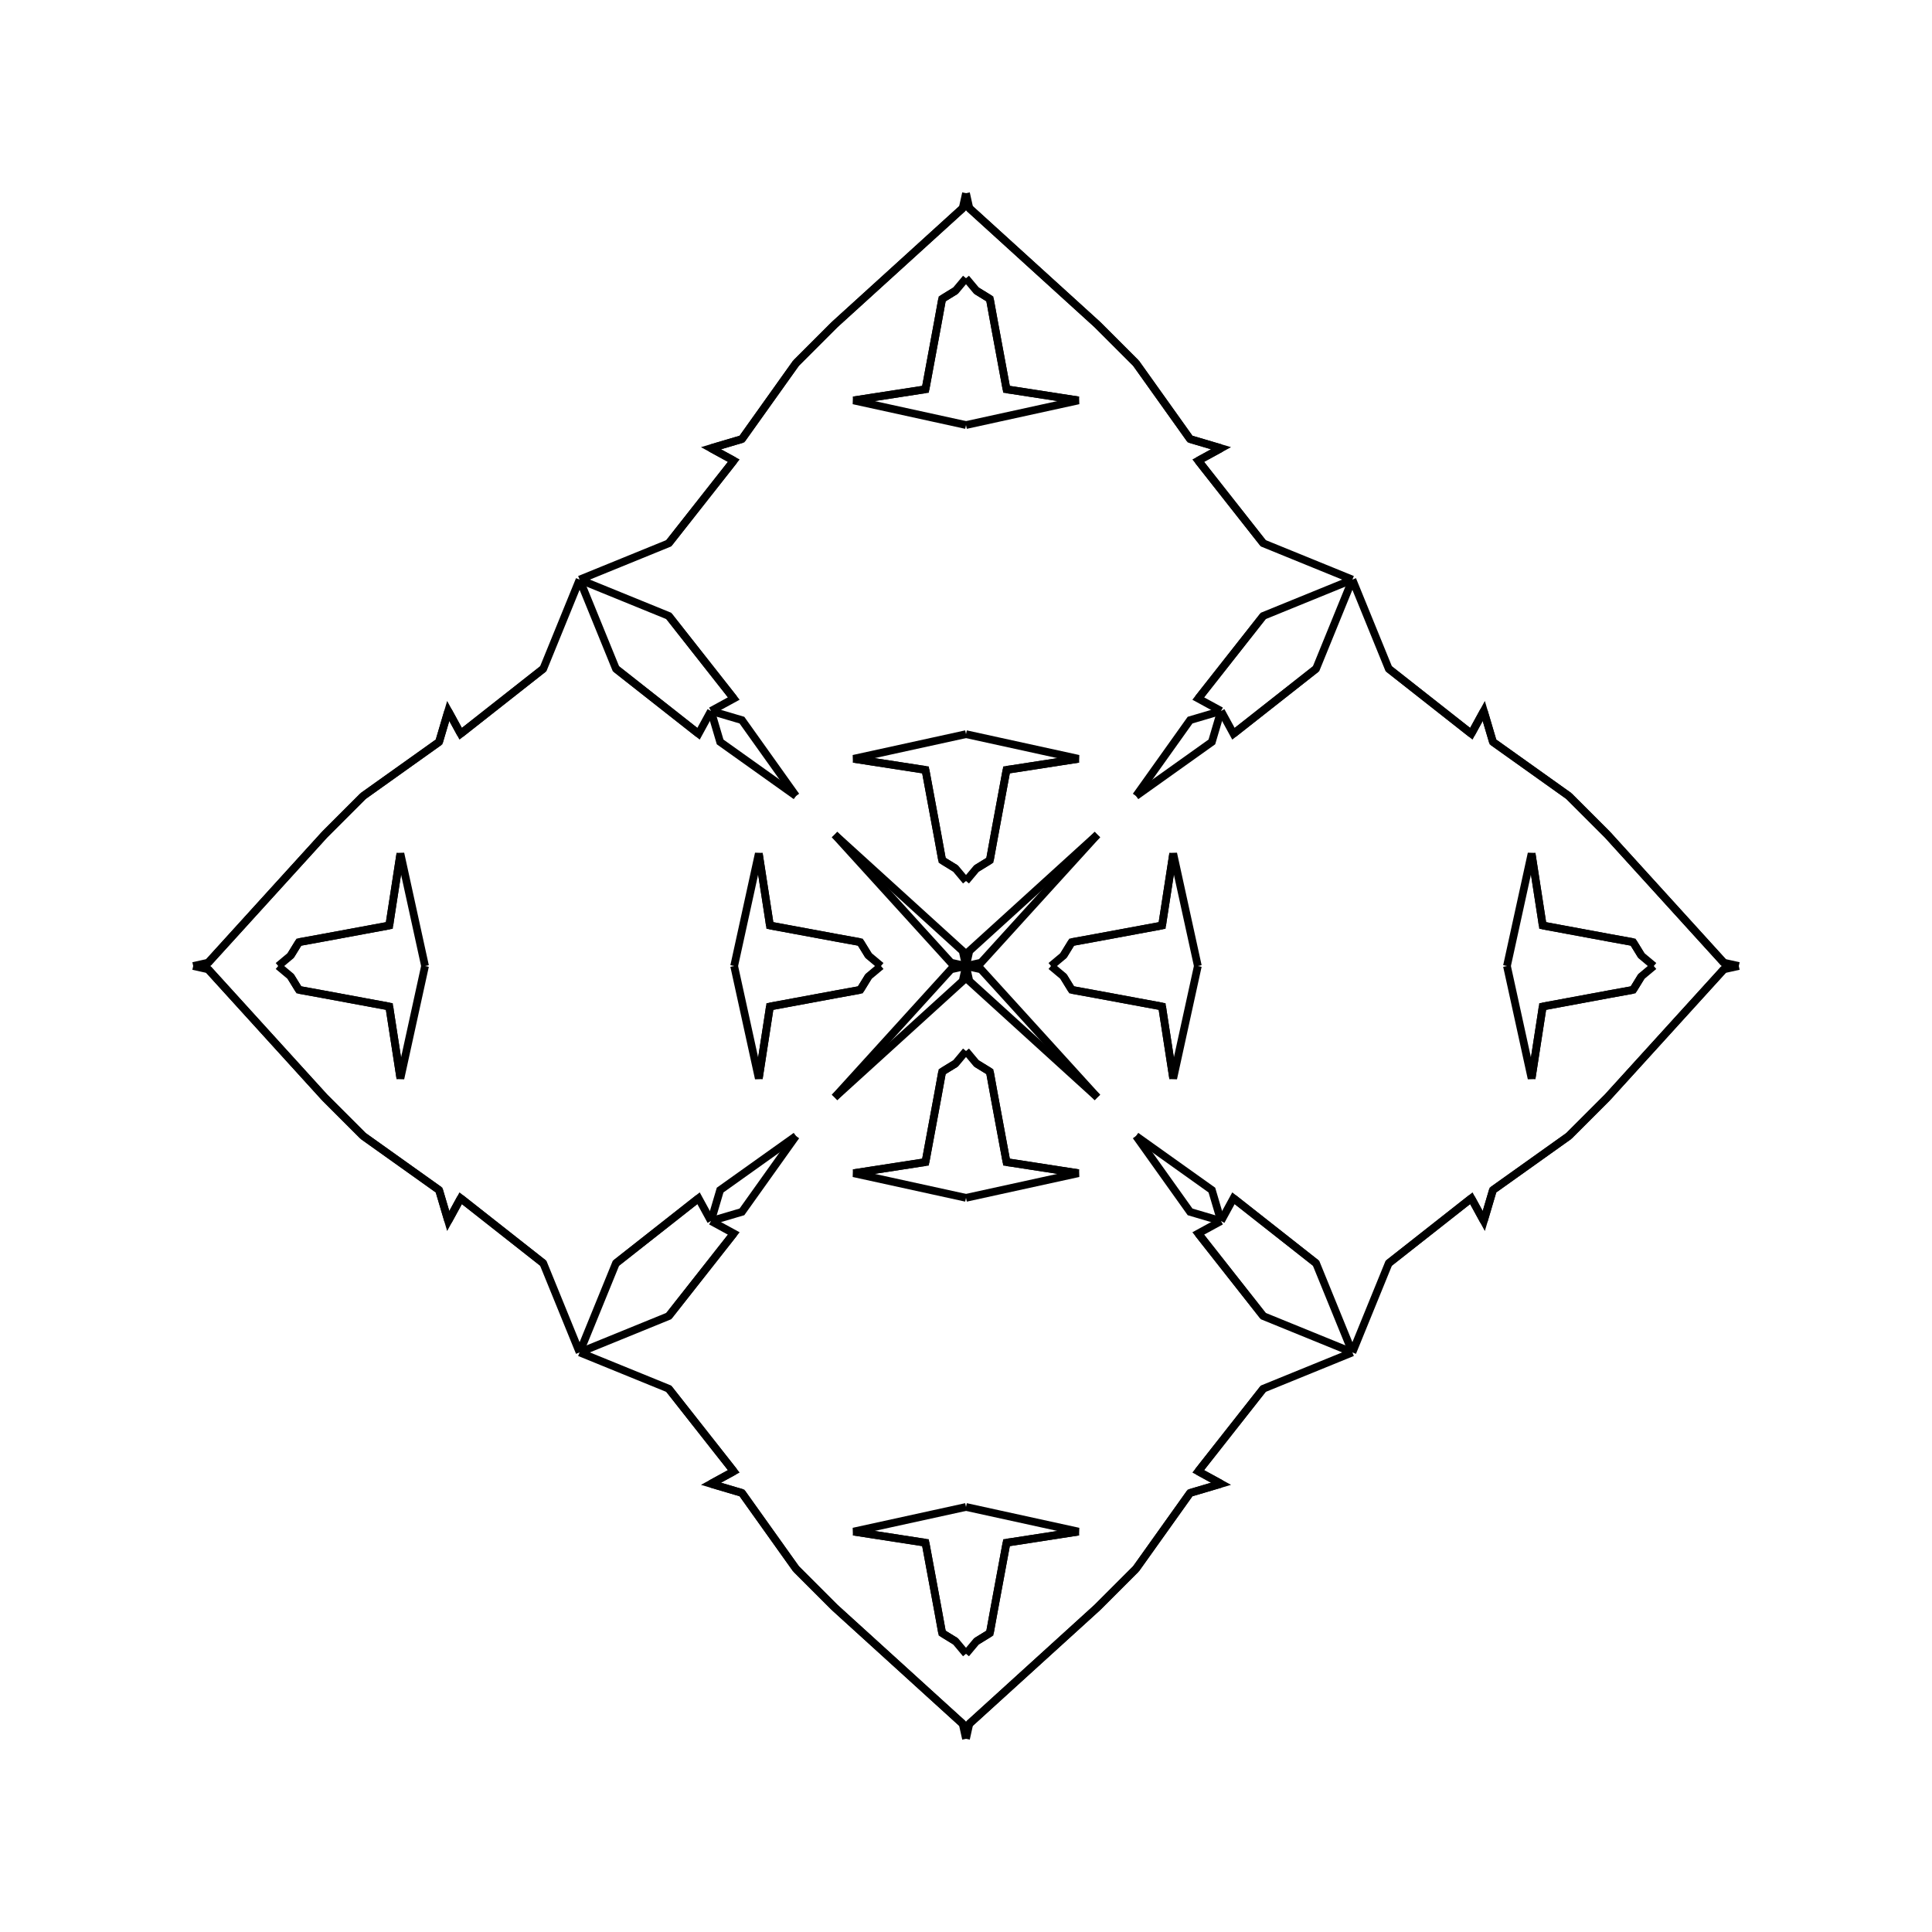
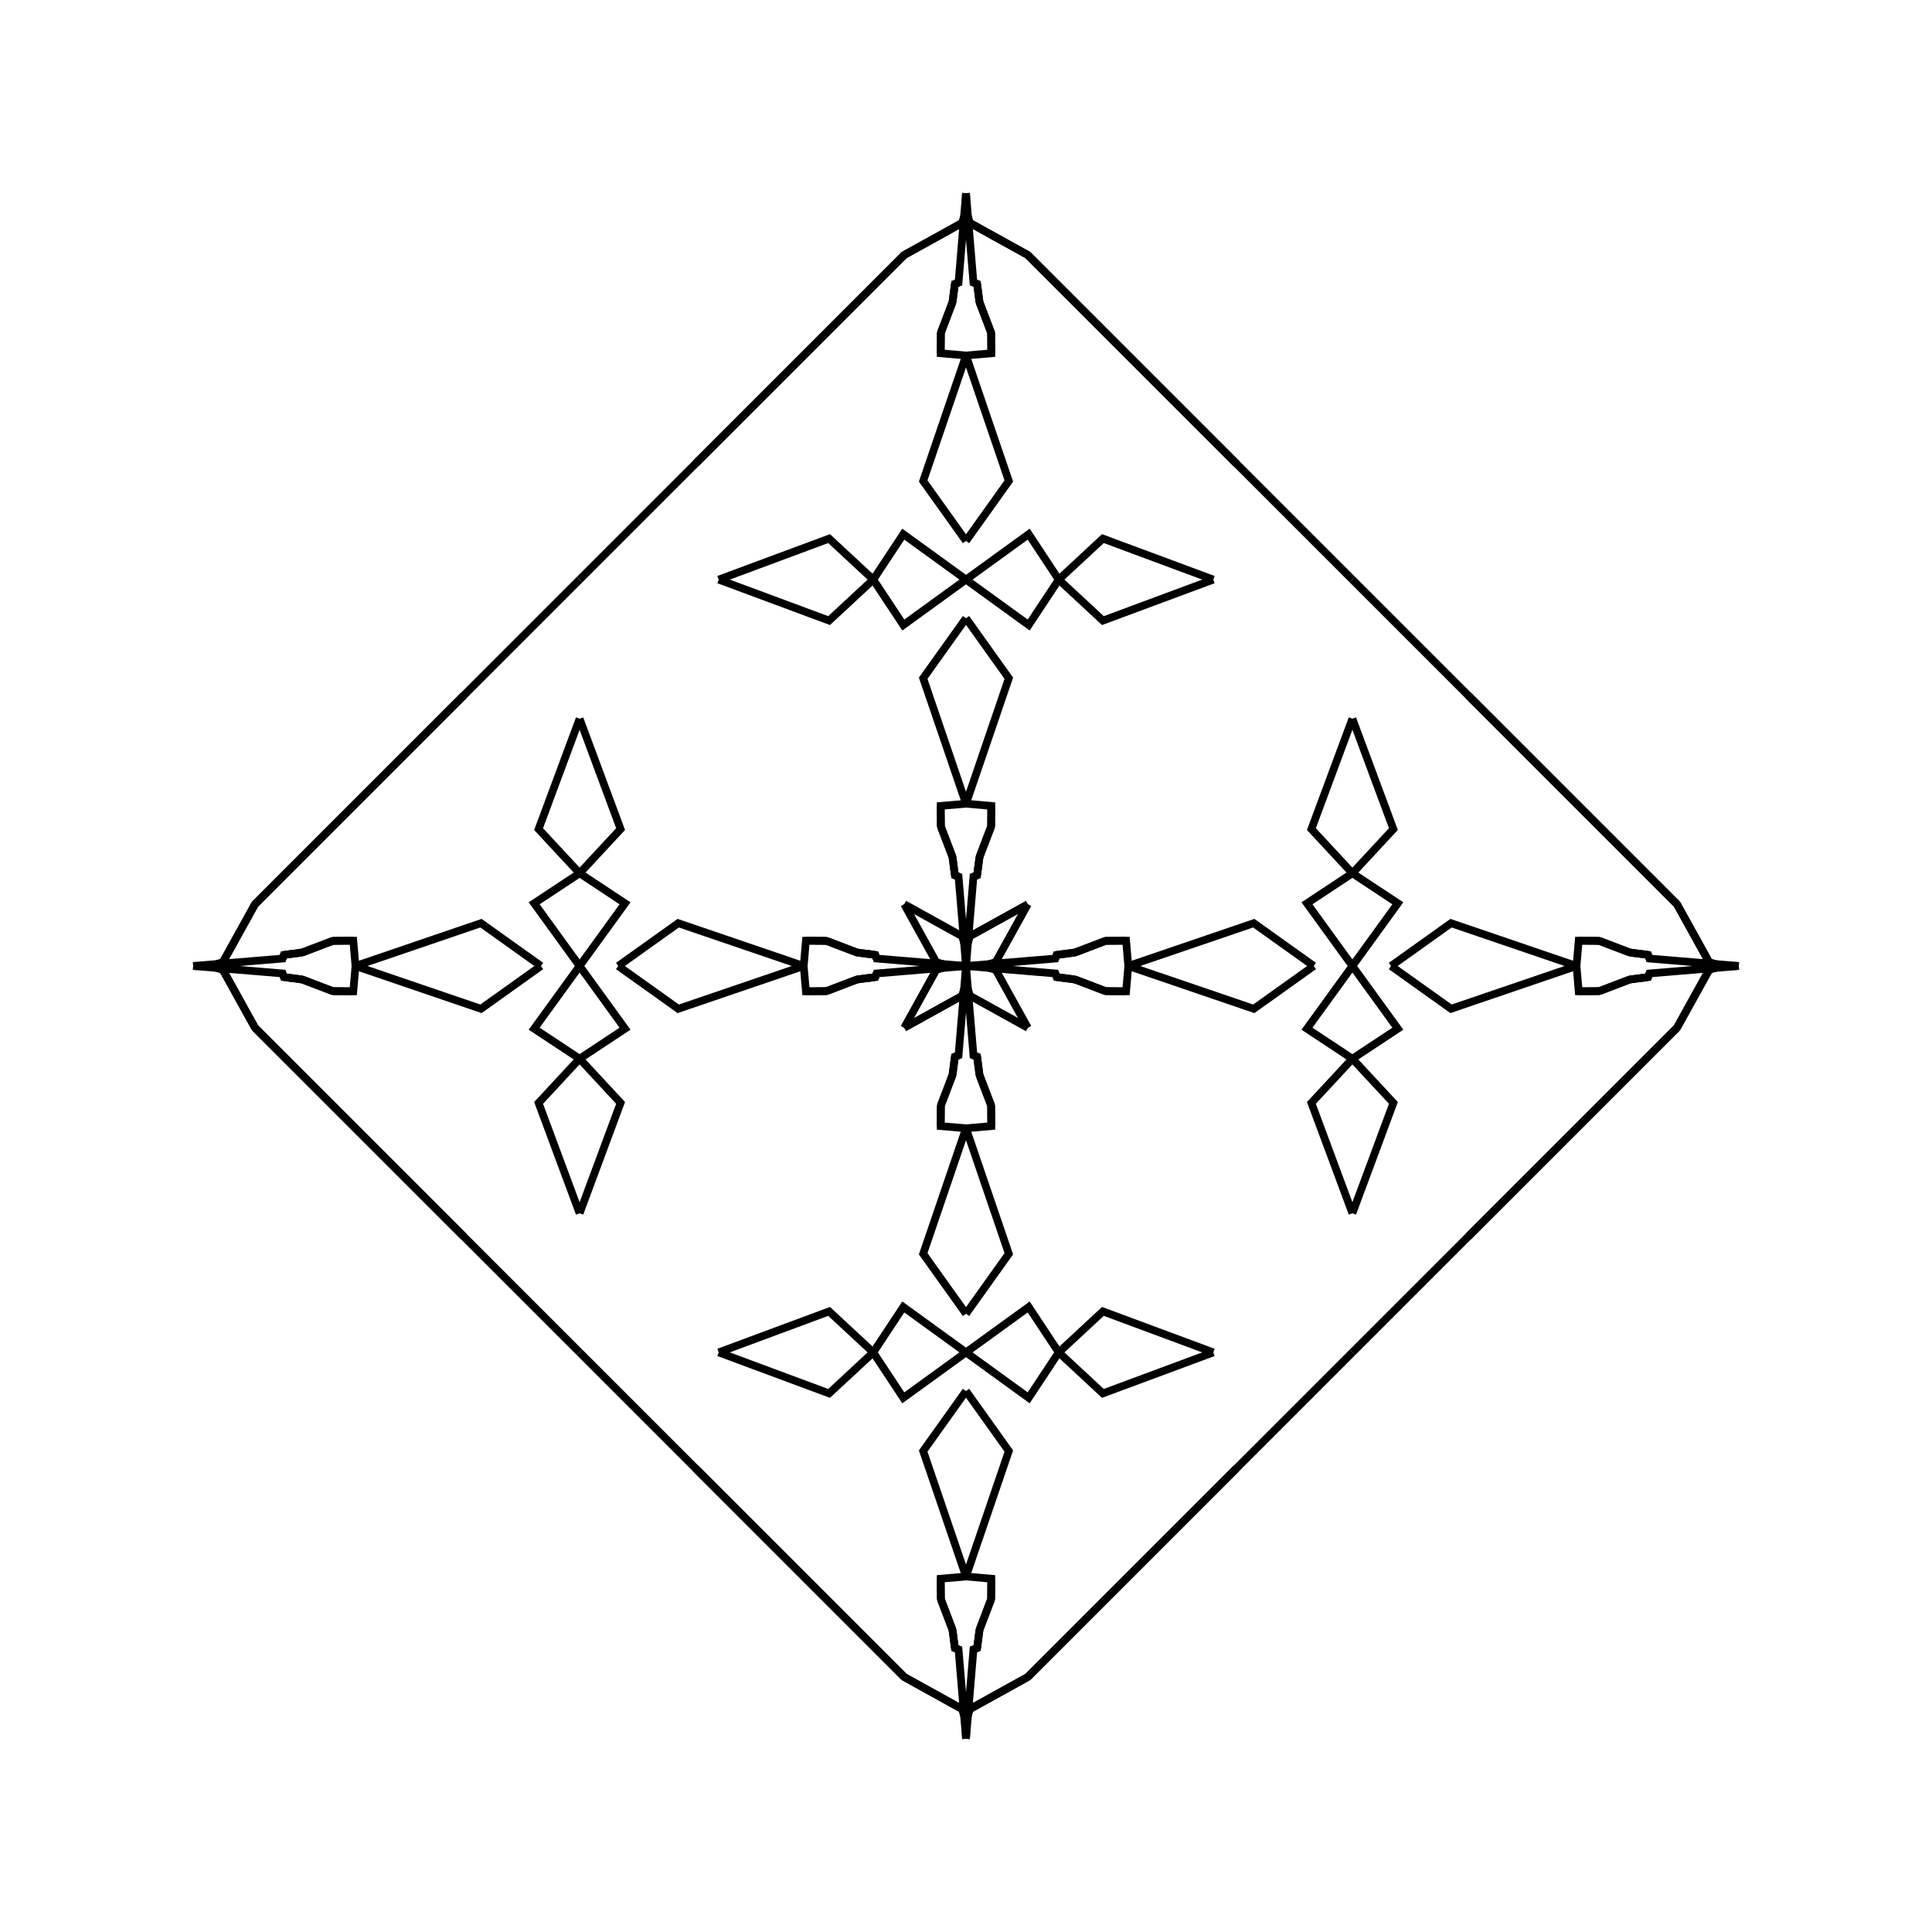
<svg xmlns="http://www.w3.org/2000/svg" width="250" height="250" viewBox="-125.0 -125.0 250 250">
  <defs>
</defs>
-   <path d="M11.0,-0.0 L12.612,-1.35 L13.679,-3.086" fill-opacity="0" stroke="black" stroke-width="1" />
-   <path d="M11.0,-0.0 L12.612,1.35 L13.679,3.086" fill-opacity="0" stroke="black" stroke-width="1" />
-   <path d="M12.612,-1.35 L13.679,-3.086 L16.676,-3.631" fill-opacity="0" stroke="black" stroke-width="1" />
-   <path d="M12.612,1.35 L13.679,3.086 L16.676,3.631" fill-opacity="0" stroke="black" stroke-width="1" />
-   <path d="M13.679,-3.086 L16.676,-3.631 L25.38,-5.244" fill-opacity="0" stroke="black" stroke-width="1" />
-   <path d="M13.679,3.086 L16.676,3.631 L25.38,5.244" fill-opacity="0" stroke="black" stroke-width="1" />
-   <path d="M16.676,-3.631 L25.38,-5.244 L25.461,-5.819" fill-opacity="0" stroke="black" stroke-width="1" />
-   <path d="M16.676,3.631 L25.38,5.244 L25.461,5.819" fill-opacity="0" stroke="black" stroke-width="1" />
-   <path d="M25.38,-5.244 L25.461,-5.819 L26.812,-14.557" fill-opacity="0" stroke="black" stroke-width="1" />
-   <path d="M25.38,5.244 L25.461,5.819 L26.812,14.557" fill-opacity="0" stroke="black" stroke-width="1" />
-   <path d="M25.461,-5.819 L26.812,-14.557 L30.0,-0.0" fill-opacity="0" stroke="black" stroke-width="1" />
-   <path d="M25.461,5.819 L26.812,14.557 L30.0,-0.0" fill-opacity="0" stroke="black" stroke-width="1" />
-   <path d="M50.0,-50.0 L45.298,-38.463 L34.61,-30.052" fill-opacity="0" stroke="black" stroke-width="1" />
-   <path d="M50.0,50.0 L45.298,38.463 L34.61,30.052" fill-opacity="0" stroke="black" stroke-width="1" />
-   <path d="M45.298,-38.463 L34.61,-30.052 L33.0,-33.0" fill-opacity="0" stroke="black" stroke-width="1" />
-   <path d="M45.298,38.463 L34.61,30.052 L33.0,33.0" fill-opacity="0" stroke="black" stroke-width="1" />
-   <path d="M30.052,65.39 L33.0,67.0 L28.995,68.184" fill-opacity="0" stroke="black" stroke-width="1" />
-   <path d="M30.052,-65.39 L33.0,-67.0 L28.995,-68.184" fill-opacity="0" stroke="black" stroke-width="1" />
-   <path d="M33.0,-33.0 L31.816,-28.995 L22.0,-22.0" fill-opacity="0" stroke="black" stroke-width="1" />
-   <path d="M33.0,33.0 L31.816,28.995 L22.0,22.0" fill-opacity="0" stroke="black" stroke-width="1" />
-   <path d="M28.995,68.184 L22.0,78.0 L17.0,83.0" fill-opacity="0" stroke="black" stroke-width="1" />
-   <path d="M28.995,-68.184 L22.0,-78.0 L17.0,-83.0" fill-opacity="0" stroke="black" stroke-width="1" />
-   <path d="M22.0,78.0 L17.0,83.0 L0.431,98.058" fill-opacity="0" stroke="black" stroke-width="1" />
-   <path d="M22.0,-78.0 L17.0,-83.0 L0.431,-98.058" fill-opacity="0" stroke="black" stroke-width="1" />
-   <path d="M17.0,-17.0 L1.942,-0.431 L0.0,-0.0" fill-opacity="0" stroke="black" stroke-width="1" />
-   <path d="M17.0,17.0 L1.942,0.431 L0.0,-0.0" fill-opacity="0" stroke="black" stroke-width="1" />
-   <path d="M-11.0,-0.0 L-12.612,-1.35 L-13.679,-3.086" fill-opacity="0" stroke="black" stroke-width="1" />
-   <path d="M-11.0,-0.0 L-12.612,1.35 L-13.679,3.086" fill-opacity="0" stroke="black" stroke-width="1" />
-   <path d="M-12.612,-1.35 L-13.679,-3.086 L-16.676,-3.631" fill-opacity="0" stroke="black" stroke-width="1" />
-   <path d="M-12.612,1.35 L-13.679,3.086 L-16.676,3.631" fill-opacity="0" stroke="black" stroke-width="1" />
-   <path d="M-13.679,-3.086 L-16.676,-3.631 L-25.38,-5.244" fill-opacity="0" stroke="black" stroke-width="1" />
-   <path d="M-13.679,3.086 L-16.676,3.631 L-25.38,5.244" fill-opacity="0" stroke="black" stroke-width="1" />
-   <path d="M-16.676,-3.631 L-25.38,-5.244 L-25.461,-5.819" fill-opacity="0" stroke="black" stroke-width="1" />
-   <path d="M-16.676,3.631 L-25.38,5.244 L-25.461,5.819" fill-opacity="0" stroke="black" stroke-width="1" />
-   <path d="M-25.38,-5.244 L-25.461,-5.819 L-26.812,-14.557" fill-opacity="0" stroke="black" stroke-width="1" />
-   <path d="M-25.38,5.244 L-25.461,5.819 L-26.812,14.557" fill-opacity="0" stroke="black" stroke-width="1" />
-   <path d="M-25.461,-5.819 L-26.812,-14.557 L-30.0,-0.0" fill-opacity="0" stroke="black" stroke-width="1" />
-   <path d="M-25.461,5.819 L-26.812,14.557 L-30.0,-0.0" fill-opacity="0" stroke="black" stroke-width="1" />
-   <path d="M-50.0,-50.0 L-45.298,-38.463 L-34.61,-30.052" fill-opacity="0" stroke="black" stroke-width="1" />
-   <path d="M-50.0,50.0 L-45.298,38.463 L-34.61,30.052" fill-opacity="0" stroke="black" stroke-width="1" />
-   <path d="M-45.298,-38.463 L-34.61,-30.052 L-33.0,-33.0" fill-opacity="0" stroke="black" stroke-width="1" />
-   <path d="M-45.298,38.463 L-34.61,30.052 L-33.0,33.0" fill-opacity="0" stroke="black" stroke-width="1" />
-   <path d="M-30.052,65.39 L-33.0,67.0 L-28.995,68.184" fill-opacity="0" stroke="black" stroke-width="1" />
-   <path d="M-30.052,-65.39 L-33.0,-67.0 L-28.995,-68.184" fill-opacity="0" stroke="black" stroke-width="1" />
-   <path d="M-33.0,-33.0 L-31.816,-28.995 L-22.0,-22.0" fill-opacity="0" stroke="black" stroke-width="1" />
-   <path d="M-33.0,33.0 L-31.816,28.995 L-22.0,22.0" fill-opacity="0" stroke="black" stroke-width="1" />
-   <path d="M-28.995,68.184 L-22.0,78.0 L-17.0,83.0" fill-opacity="0" stroke="black" stroke-width="1" />
-   <path d="M-28.995,-68.184 L-22.0,-78.0 L-17.0,-83.0" fill-opacity="0" stroke="black" stroke-width="1" />
-   <path d="M-22.0,78.0 L-17.0,83.0 L-0.431,98.058" fill-opacity="0" stroke="black" stroke-width="1" />
-   <path d="M-22.0,-78.0 L-17.0,-83.0 L-0.431,-98.058" fill-opacity="0" stroke="black" stroke-width="1" />
-   <path d="M-17.0,-17.0 L-1.942,-0.431 L0.0,-0.0" fill-opacity="0" stroke="black" stroke-width="1" />
-   <path d="M-17.0,17.0 L-1.942,0.431 L0.0,-0.0" fill-opacity="0" stroke="black" stroke-width="1" />
-   <path d="M89.0,-0.0 L87.388,1.35 L86.321,3.086" fill-opacity="0" stroke="black" stroke-width="1" />
-   <path d="M89.0,-0.0 L87.388,-1.35 L86.321,-3.086" fill-opacity="0" stroke="black" stroke-width="1" />
-   <path d="M87.388,1.35 L86.321,3.086 L83.324,3.631" fill-opacity="0" stroke="black" stroke-width="1" />
-   <path d="M87.388,-1.35 L86.321,-3.086 L83.324,-3.631" fill-opacity="0" stroke="black" stroke-width="1" />
-   <path d="M86.321,3.086 L83.324,3.631 L74.62,5.244" fill-opacity="0" stroke="black" stroke-width="1" />
-   <path d="M86.321,-3.086 L83.324,-3.631 L74.62,-5.244" fill-opacity="0" stroke="black" stroke-width="1" />
-   <path d="M83.324,3.631 L74.62,5.244 L74.539,5.819" fill-opacity="0" stroke="black" stroke-width="1" />
-   <path d="M83.324,-3.631 L74.62,-5.244 L74.539,-5.819" fill-opacity="0" stroke="black" stroke-width="1" />
-   <path d="M74.62,5.244 L74.539,5.819 L73.188,14.557" fill-opacity="0" stroke="black" stroke-width="1" />
-   <path d="M74.62,-5.244 L74.539,-5.819 L73.188,-14.557" fill-opacity="0" stroke="black" stroke-width="1" />
-   <path d="M74.539,5.819 L73.188,14.557 L70.0,-0.0" fill-opacity="0" stroke="black" stroke-width="1" />
-   <path d="M74.539,-5.819 L73.188,-14.557 L70.0,-0.0" fill-opacity="0" stroke="black" stroke-width="1" />
-   <path d="M50.0,50.0 L54.702,38.463 L65.39,30.052" fill-opacity="0" stroke="black" stroke-width="1" />
-   <path d="M50.0,-50.0 L54.702,-38.463 L65.39,-30.052" fill-opacity="0" stroke="black" stroke-width="1" />
-   <path d="M54.702,38.463 L65.39,30.052 L67.0,33.0" fill-opacity="0" stroke="black" stroke-width="1" />
-   <path d="M54.702,-38.463 L65.39,-30.052 L67.0,-33.0" fill-opacity="0" stroke="black" stroke-width="1" />
-   <path d="M65.39,30.052 L67.0,33.0 L68.184,28.995" fill-opacity="0" stroke="black" stroke-width="1" />
-   <path d="M65.39,-30.052 L67.0,-33.0 L68.184,-28.995" fill-opacity="0" stroke="black" stroke-width="1" />
-   <path d="M67.0,33.0 L68.184,28.995 L78.0,22.0" fill-opacity="0" stroke="black" stroke-width="1" />
-   <path d="M67.0,-33.0 L68.184,-28.995 L78.0,-22.0" fill-opacity="0" stroke="black" stroke-width="1" />
-   <path d="M68.184,28.995 L78.0,22.0 L83.0,17.0" fill-opacity="0" stroke="black" stroke-width="1" />
-   <path d="M68.184,-28.995 L78.0,-22.0 L83.0,-17.0" fill-opacity="0" stroke="black" stroke-width="1" />
-   <path d="M78.0,22.0 L83.0,17.0 L98.058,0.431" fill-opacity="0" stroke="black" stroke-width="1" />
-   <path d="M78.0,-22.0 L83.0,-17.0 L98.058,-0.431" fill-opacity="0" stroke="black" stroke-width="1" />
-   <path d="M83.0,17.0 L98.058,0.431 L100.0,-0.0" fill-opacity="0" stroke="black" stroke-width="1" />
-   <path d="M83.0,-17.0 L98.058,-0.431 L100.0,-0.0" fill-opacity="0" stroke="black" stroke-width="1" />
-   <path d="M0.0,-11.0 L1.35,-12.612 L3.086,-13.679" fill-opacity="0" stroke="black" stroke-width="1" />
-   <path d="M0.0,11.0 L1.35,12.612 L3.086,13.679" fill-opacity="0" stroke="black" stroke-width="1" />
-   <path d="M0.0,89.0 L1.35,87.388 L3.086,86.321" fill-opacity="0" stroke="black" stroke-width="1" />
-   <path d="M0.0,-89.0 L1.35,-87.388 L3.086,-86.321" fill-opacity="0" stroke="black" stroke-width="1" />
-   <path d="M1.35,-12.612 L3.086,-13.679 L3.631,-16.676" fill-opacity="0" stroke="black" stroke-width="1" />
-   <path d="M1.35,12.612 L3.086,13.679 L3.631,16.676" fill-opacity="0" stroke="black" stroke-width="1" />
-   <path d="M1.35,87.388 L3.086,86.321 L3.631,83.324" fill-opacity="0" stroke="black" stroke-width="1" />
-   <path d="M1.35,-87.388 L3.086,-86.321 L3.631,-83.324" fill-opacity="0" stroke="black" stroke-width="1" />
-   <path d="M3.086,-13.679 L3.631,-16.676 L5.244,-25.38" fill-opacity="0" stroke="black" stroke-width="1" />
-   <path d="M3.086,13.679 L3.631,16.676 L5.244,25.38" fill-opacity="0" stroke="black" stroke-width="1" />
-   <path d="M3.086,86.321 L3.631,83.324 L5.244,74.62" fill-opacity="0" stroke="black" stroke-width="1" />
-   <path d="M3.086,-86.321 L3.631,-83.324 L5.244,-74.62" fill-opacity="0" stroke="black" stroke-width="1" />
-   <path d="M3.631,-16.676 L5.244,-25.38 L5.819,-25.461" fill-opacity="0" stroke="black" stroke-width="1" />
-   <path d="M3.631,16.676 L5.244,25.38 L5.819,25.461" fill-opacity="0" stroke="black" stroke-width="1" />
-   <path d="M3.631,83.324 L5.244,74.62 L5.819,74.539" fill-opacity="0" stroke="black" stroke-width="1" />
-   <path d="M3.631,-83.324 L5.244,-74.62 L5.819,-74.539" fill-opacity="0" stroke="black" stroke-width="1" />
-   <path d="M5.244,-25.38 L5.819,-25.461 L14.557,-26.812" fill-opacity="0" stroke="black" stroke-width="1" />
-   <path d="M5.244,25.38 L5.819,25.461 L14.557,26.812" fill-opacity="0" stroke="black" stroke-width="1" />
-   <path d="M5.244,74.62 L5.819,74.539 L14.557,73.188" fill-opacity="0" stroke="black" stroke-width="1" />
-   <path d="M5.244,-74.62 L5.819,-74.539 L14.557,-73.188" fill-opacity="0" stroke="black" stroke-width="1" />
-   <path d="M5.819,-25.461 L14.557,-26.812 L0.0,-30.0" fill-opacity="0" stroke="black" stroke-width="1" />
-   <path d="M5.819,25.461 L14.557,26.812 L0.0,30.0" fill-opacity="0" stroke="black" stroke-width="1" />
-   <path d="M5.819,74.539 L14.557,73.188 L0.0,70.0" fill-opacity="0" stroke="black" stroke-width="1" />
-   <path d="M5.819,-74.539 L14.557,-73.188 L0.0,-70.0" fill-opacity="0" stroke="black" stroke-width="1" />
-   <path d="M50.0,-50.0 L38.463,-45.298 L30.052,-34.61" fill-opacity="0" stroke="black" stroke-width="1" />
-   <path d="M50.0,50.0 L38.463,45.298 L30.052,34.61" fill-opacity="0" stroke="black" stroke-width="1" />
-   <path d="M50.0,50.0 L38.463,54.702 L30.052,65.39" fill-opacity="0" stroke="black" stroke-width="1" />
-   <path d="M50.0,-50.0 L38.463,-54.702 L30.052,-65.39" fill-opacity="0" stroke="black" stroke-width="1" />
-   <path d="M38.463,-45.298 L30.052,-34.61 L33.0,-33.0" fill-opacity="0" stroke="black" stroke-width="1" />
-   <path d="M38.463,45.298 L30.052,34.61 L33.0,33.0" fill-opacity="0" stroke="black" stroke-width="1" />
-   <path d="M38.463,54.702 L30.052,65.39 L33.0,67.0" fill-opacity="0" stroke="black" stroke-width="1" />
-   <path d="M38.463,-54.702 L30.052,-65.39 L33.0,-67.0" fill-opacity="0" stroke="black" stroke-width="1" />
-   <path d="M33.0,-33.0 L28.995,-31.816 L22.0,-22.0" fill-opacity="0" stroke="black" stroke-width="1" />
-   <path d="M33.0,33.0 L28.995,31.816 L22.0,22.0" fill-opacity="0" stroke="black" stroke-width="1" />
-   <path d="M33.0,67.0 L28.995,68.184 L22.0,78.0" fill-opacity="0" stroke="black" stroke-width="1" />
-   <path d="M33.0,-67.0 L28.995,-68.184 L22.0,-78.0" fill-opacity="0" stroke="black" stroke-width="1" />
-   <path d="M17.0,-17.0 L0.431,-1.942 L0.0,-0.0" fill-opacity="0" stroke="black" stroke-width="1" />
-   <path d="M17.0,17.0 L0.431,1.942 L0.0,-0.0" fill-opacity="0" stroke="black" stroke-width="1" />
-   <path d="M17.0,83.0 L0.431,98.058 L0.0,100.0" fill-opacity="0" stroke="black" stroke-width="1" />
-   <path d="M17.0,-83.0 L0.431,-98.058 L0.0,-100.0" fill-opacity="0" stroke="black" stroke-width="1" />
-   <path d="M0.0,89.0 L-1.35,87.388 L-3.086,86.321" fill-opacity="0" stroke="black" stroke-width="1" />
-   <path d="M0.0,-11.0 L-1.35,-12.612 L-3.086,-13.679" fill-opacity="0" stroke="black" stroke-width="1" />
-   <path d="M0.0,11.0 L-1.35,12.612 L-3.086,13.679" fill-opacity="0" stroke="black" stroke-width="1" />
-   <path d="M0.0,-89.0 L-1.35,-87.388 L-3.086,-86.321" fill-opacity="0" stroke="black" stroke-width="1" />
-   <path d="M-1.35,87.388 L-3.086,86.321 L-3.631,83.324" fill-opacity="0" stroke="black" stroke-width="1" />
-   <path d="M-1.35,-12.612 L-3.086,-13.679 L-3.631,-16.676" fill-opacity="0" stroke="black" stroke-width="1" />
-   <path d="M-1.35,12.612 L-3.086,13.679 L-3.631,16.676" fill-opacity="0" stroke="black" stroke-width="1" />
-   <path d="M-1.35,-87.388 L-3.086,-86.321 L-3.631,-83.324" fill-opacity="0" stroke="black" stroke-width="1" />
-   <path d="M-3.086,86.321 L-3.631,83.324 L-5.244,74.62" fill-opacity="0" stroke="black" stroke-width="1" />
-   <path d="M-3.086,-13.679 L-3.631,-16.676 L-5.244,-25.38" fill-opacity="0" stroke="black" stroke-width="1" />
-   <path d="M-3.086,13.679 L-3.631,16.676 L-5.244,25.38" fill-opacity="0" stroke="black" stroke-width="1" />
-   <path d="M-3.086,-86.321 L-3.631,-83.324 L-5.244,-74.62" fill-opacity="0" stroke="black" stroke-width="1" />
-   <path d="M-3.631,83.324 L-5.244,74.62 L-5.819,74.539" fill-opacity="0" stroke="black" stroke-width="1" />
-   <path d="M-3.631,-16.676 L-5.244,-25.38 L-5.819,-25.461" fill-opacity="0" stroke="black" stroke-width="1" />
-   <path d="M-3.631,16.676 L-5.244,25.38 L-5.819,25.461" fill-opacity="0" stroke="black" stroke-width="1" />
-   <path d="M-3.631,-83.324 L-5.244,-74.62 L-5.819,-74.539" fill-opacity="0" stroke="black" stroke-width="1" />
-   <path d="M-5.244,74.62 L-5.819,74.539 L-14.557,73.188" fill-opacity="0" stroke="black" stroke-width="1" />
-   <path d="M-5.244,-25.38 L-5.819,-25.461 L-14.557,-26.812" fill-opacity="0" stroke="black" stroke-width="1" />
-   <path d="M-5.244,25.38 L-5.819,25.461 L-14.557,26.812" fill-opacity="0" stroke="black" stroke-width="1" />
-   <path d="M-5.244,-74.62 L-5.819,-74.539 L-14.557,-73.188" fill-opacity="0" stroke="black" stroke-width="1" />
-   <path d="M-5.819,74.539 L-14.557,73.188 L0.0,70.0" fill-opacity="0" stroke="black" stroke-width="1" />
-   <path d="M-5.819,-25.461 L-14.557,-26.812 L0.0,-30.0" fill-opacity="0" stroke="black" stroke-width="1" />
-   <path d="M-5.819,25.461 L-14.557,26.812 L0.0,30.0" fill-opacity="0" stroke="black" stroke-width="1" />
-   <path d="M-5.819,-74.539 L-14.557,-73.188 L0.0,-70.0" fill-opacity="0" stroke="black" stroke-width="1" />
-   <path d="M-50.0,50.0 L-38.463,54.702 L-30.052,65.39" fill-opacity="0" stroke="black" stroke-width="1" />
-   <path d="M-50.0,-50.0 L-38.463,-45.298 L-30.052,-34.61" fill-opacity="0" stroke="black" stroke-width="1" />
-   <path d="M-50.0,50.0 L-38.463,45.298 L-30.052,34.61" fill-opacity="0" stroke="black" stroke-width="1" />
-   <path d="M-50.0,-50.0 L-38.463,-54.702 L-30.052,-65.39" fill-opacity="0" stroke="black" stroke-width="1" />
-   <path d="M-38.463,54.702 L-30.052,65.39 L-33.0,67.0" fill-opacity="0" stroke="black" stroke-width="1" />
-   <path d="M-38.463,-45.298 L-30.052,-34.61 L-33.0,-33.0" fill-opacity="0" stroke="black" stroke-width="1" />
-   <path d="M-38.463,45.298 L-30.052,34.61 L-33.0,33.0" fill-opacity="0" stroke="black" stroke-width="1" />
-   <path d="M-38.463,-54.702 L-30.052,-65.39 L-33.0,-67.0" fill-opacity="0" stroke="black" stroke-width="1" />
-   <path d="M-33.0,67.0 L-28.995,68.184 L-22.0,78.0" fill-opacity="0" stroke="black" stroke-width="1" />
-   <path d="M-33.0,-33.0 L-28.995,-31.816 L-22.0,-22.0" fill-opacity="0" stroke="black" stroke-width="1" />
-   <path d="M-33.0,33.0 L-28.995,31.816 L-22.0,22.0" fill-opacity="0" stroke="black" stroke-width="1" />
-   <path d="M-33.0,-67.0 L-28.995,-68.184 L-22.0,-78.0" fill-opacity="0" stroke="black" stroke-width="1" />
-   <path d="M-17.0,83.0 L-0.431,98.058 L0.0,100.0" fill-opacity="0" stroke="black" stroke-width="1" />
-   <path d="M-17.0,-17.0 L-0.431,-1.942 L0.0,-0.0" fill-opacity="0" stroke="black" stroke-width="1" />
-   <path d="M-17.0,17.0 L-0.431,1.942 L0.0,-0.0" fill-opacity="0" stroke="black" stroke-width="1" />
-   <path d="M-17.0,-83.0 L-0.431,-98.058 L0.0,-100.0" fill-opacity="0" stroke="black" stroke-width="1" />
-   <path d="M-89.0,-0.0 L-87.388,-1.35 L-86.321,-3.086" fill-opacity="0" stroke="black" stroke-width="1" />
-   <path d="M-89.0,-0.0 L-87.388,1.35 L-86.321,3.086" fill-opacity="0" stroke="black" stroke-width="1" />
-   <path d="M-87.388,-1.35 L-86.321,-3.086 L-83.324,-3.631" fill-opacity="0" stroke="black" stroke-width="1" />
-   <path d="M-87.388,1.35 L-86.321,3.086 L-83.324,3.631" fill-opacity="0" stroke="black" stroke-width="1" />
-   <path d="M-86.321,-3.086 L-83.324,-3.631 L-74.62,-5.244" fill-opacity="0" stroke="black" stroke-width="1" />
-   <path d="M-86.321,3.086 L-83.324,3.631 L-74.62,5.244" fill-opacity="0" stroke="black" stroke-width="1" />
-   <path d="M-83.324,-3.631 L-74.62,-5.244 L-74.539,-5.819" fill-opacity="0" stroke="black" stroke-width="1" />
-   <path d="M-83.324,3.631 L-74.62,5.244 L-74.539,5.819" fill-opacity="0" stroke="black" stroke-width="1" />
-   <path d="M-74.62,-5.244 L-74.539,-5.819 L-73.188,-14.557" fill-opacity="0" stroke="black" stroke-width="1" />
-   <path d="M-74.62,5.244 L-74.539,5.819 L-73.188,14.557" fill-opacity="0" stroke="black" stroke-width="1" />
-   <path d="M-74.539,-5.819 L-73.188,-14.557 L-70.0,-0.0" fill-opacity="0" stroke="black" stroke-width="1" />
-   <path d="M-74.539,5.819 L-73.188,14.557 L-70.0,-0.0" fill-opacity="0" stroke="black" stroke-width="1" />
-   <path d="M-50.0,-50.0 L-54.702,-38.463 L-65.39,-30.052" fill-opacity="0" stroke="black" stroke-width="1" />
-   <path d="M-50.0,50.0 L-54.702,38.463 L-65.39,30.052" fill-opacity="0" stroke="black" stroke-width="1" />
-   <path d="M-54.702,-38.463 L-65.39,-30.052 L-67.0,-33.0" fill-opacity="0" stroke="black" stroke-width="1" />
-   <path d="M-54.702,38.463 L-65.39,30.052 L-67.0,33.0" fill-opacity="0" stroke="black" stroke-width="1" />
-   <path d="M-65.39,-30.052 L-67.0,-33.0 L-68.184,-28.995" fill-opacity="0" stroke="black" stroke-width="1" />
-   <path d="M-65.39,30.052 L-67.0,33.0 L-68.184,28.995" fill-opacity="0" stroke="black" stroke-width="1" />
-   <path d="M-67.0,-33.0 L-68.184,-28.995 L-78.0,-22.0" fill-opacity="0" stroke="black" stroke-width="1" />
-   <path d="M-67.0,33.0 L-68.184,28.995 L-78.0,22.0" fill-opacity="0" stroke="black" stroke-width="1" />
-   <path d="M-68.184,-28.995 L-78.0,-22.0 L-83.0,-17.0" fill-opacity="0" stroke="black" stroke-width="1" />
-   <path d="M-68.184,28.995 L-78.0,22.0 L-83.0,17.0" fill-opacity="0" stroke="black" stroke-width="1" />
-   <path d="M-78.0,-22.0 L-83.0,-17.0 L-98.058,-0.431" fill-opacity="0" stroke="black" stroke-width="1" />
-   <path d="M-78.0,22.0 L-83.0,17.0 L-98.058,0.431" fill-opacity="0" stroke="black" stroke-width="1" />
-   <path d="M-83.0,-17.0 L-98.058,-0.431 L-100.0,-0.0" fill-opacity="0" stroke="black" stroke-width="1" />
-   <path d="M-83.0,17.0 L-98.058,0.431 L-100.0,-0.0" fill-opacity="0" stroke="black" stroke-width="1" />
+   <path d="M0.0,-0.0 L11.566,-0.965 L11.728,-1.435" fill-opacity="0" stroke="black" stroke-width="1" />
+   <path d="M0.0,-0.0 L11.566,0.965 L11.728,1.435" fill-opacity="0" stroke="black" stroke-width="1" />
+   <path d="M11.566,-0.965 L11.728,-1.435 L14.107,-1.747" fill-opacity="0" stroke="black" stroke-width="1" />
+   <path d="M11.566,0.965 L11.728,1.435 L14.107,1.747" fill-opacity="0" stroke="black" stroke-width="1" />
+   <path d="M11.728,-1.435 L14.107,-1.747 L18.054,-3.252" fill-opacity="0" stroke="black" stroke-width="1" />
+   <path d="M11.728,1.435 L14.107,1.747 L18.054,3.252" fill-opacity="0" stroke="black" stroke-width="1" />
+   <path d="M14.107,-1.747 L18.054,-3.252 L20.716,-3.274" fill-opacity="0" stroke="black" stroke-width="1" />
+   <path d="M14.107,1.747 L18.054,3.252 L20.716,3.274" fill-opacity="0" stroke="black" stroke-width="1" />
+   <path d="M18.054,-3.252 L20.716,-3.274 L21.0,-0.0" fill-opacity="0" stroke="black" stroke-width="1" />
+   <path d="M18.054,3.252 L20.716,3.274 L21.0,-0.0" fill-opacity="0" stroke="black" stroke-width="1" />
+   <path d="M21.0,-0.0 L37.237,-5.54 L45.0,-0.0" fill-opacity="0" stroke="black" stroke-width="1" />
+   <path d="M21.0,-0.0 L37.237,5.54 L45.0,-0.0" fill-opacity="0" stroke="black" stroke-width="1" />
+   <path d="M50.0,-0.0 L44.121,-8.113 L50.0,-12.0" fill-opacity="0" stroke="black" stroke-width="1" />
+   <path d="M50.0,-0.0 L44.121,8.113 L50.0,12.0" fill-opacity="0" stroke="black" stroke-width="1" />
+   <path d="M50.0,-12.0 L44.695,-17.715 L50.0,-32.0" fill-opacity="0" stroke="black" stroke-width="1" />
+   <path d="M50.0,12.0 L44.695,17.715 L50.0,32.0" fill-opacity="0" stroke="black" stroke-width="1" />
+   <path d="M50.0,50.0 L35.0,65.0 L8.0,92.0" fill-opacity="0" stroke="black" stroke-width="1" />
+   <path d="M50.0,-50.0 L35.0,-65.0 L8.0,-92.0" fill-opacity="0" stroke="black" stroke-width="1" />
+   <path d="M35.0,65.0 L8.0,92.0 L0.482,96.163" fill-opacity="0" stroke="black" stroke-width="1" />
+   <path d="M35.0,-65.0 L8.0,-92.0 L0.482,-96.163" fill-opacity="0" stroke="black" stroke-width="1" />
+   <path d="M8.0,-8.0 L3.837,-0.482 L2.464,-0.072" fill-opacity="0" stroke="black" stroke-width="1" />
+   <path d="M8.0,8.0 L3.837,0.482 L2.464,0.072" fill-opacity="0" stroke="black" stroke-width="1" />
+   <path d="M3.837,-0.482 L2.464,-0.072 L0.0,-0.0" fill-opacity="0" stroke="black" stroke-width="1" />
+   <path d="M3.837,0.482 L2.464,0.072 L0.0,-0.0" fill-opacity="0" stroke="black" stroke-width="1" />
+   <path d="M0.0,-0.0 L-11.566,-0.965 L-11.728,-1.435" fill-opacity="0" stroke="black" stroke-width="1" />
+   <path d="M0.0,-0.0 L-11.566,0.965 L-11.728,1.435" fill-opacity="0" stroke="black" stroke-width="1" />
+   <path d="M-11.566,-0.965 L-11.728,-1.435 L-14.107,-1.747" fill-opacity="0" stroke="black" stroke-width="1" />
+   <path d="M-11.566,0.965 L-11.728,1.435 L-14.107,1.747" fill-opacity="0" stroke="black" stroke-width="1" />
+   <path d="M-11.728,-1.435 L-14.107,-1.747 L-18.054,-3.252" fill-opacity="0" stroke="black" stroke-width="1" />
+   <path d="M-11.728,1.435 L-14.107,1.747 L-18.054,3.252" fill-opacity="0" stroke="black" stroke-width="1" />
+   <path d="M-14.107,-1.747 L-18.054,-3.252 L-20.716,-3.274" fill-opacity="0" stroke="black" stroke-width="1" />
+   <path d="M-14.107,1.747 L-18.054,3.252 L-20.716,3.274" fill-opacity="0" stroke="black" stroke-width="1" />
+   <path d="M-18.054,-3.252 L-20.716,-3.274 L-21.0,-0.0" fill-opacity="0" stroke="black" stroke-width="1" />
+   <path d="M-18.054,3.252 L-20.716,3.274 L-21.0,-0.0" fill-opacity="0" stroke="black" stroke-width="1" />
+   <path d="M-21.0,-0.0 L-37.237,-5.54 L-45.0,-0.0" fill-opacity="0" stroke="black" stroke-width="1" />
+   <path d="M-21.0,-0.0 L-37.237,5.54 L-45.0,-0.0" fill-opacity="0" stroke="black" stroke-width="1" />
+   <path d="M-50.0,-0.0 L-44.121,-8.113 L-50.0,-12.0" fill-opacity="0" stroke="black" stroke-width="1" />
+   <path d="M-50.0,-0.0 L-44.121,8.113 L-50.0,12.0" fill-opacity="0" stroke="black" stroke-width="1" />
+   <path d="M-50.0,-12.0 L-44.695,-17.715 L-50.0,-32.0" fill-opacity="0" stroke="black" stroke-width="1" />
+   <path d="M-50.0,12.0 L-44.695,17.715 L-50.0,32.0" fill-opacity="0" stroke="black" stroke-width="1" />
+   <path d="M-50.0,50.0 L-35.0,65.0 L-8.0,92.0" fill-opacity="0" stroke="black" stroke-width="1" />
+   <path d="M-50.0,-50.0 L-35.0,-65.0 L-8.0,-92.0" fill-opacity="0" stroke="black" stroke-width="1" />
+   <path d="M-35.0,65.0 L-8.0,92.0 L-0.482,96.163" fill-opacity="0" stroke="black" stroke-width="1" />
+   <path d="M-35.0,-65.0 L-8.0,-92.0 L-0.482,-96.163" fill-opacity="0" stroke="black" stroke-width="1" />
+   <path d="M-8.0,-8.0 L-3.837,-0.482 L-2.464,-0.072" fill-opacity="0" stroke="black" stroke-width="1" />
+   <path d="M-8.0,8.0 L-3.837,0.482 L-2.464,0.072" fill-opacity="0" stroke="black" stroke-width="1" />
+   <path d="M-3.837,-0.482 L-2.464,-0.072 L0.0,-0.0" fill-opacity="0" stroke="black" stroke-width="1" />
+   <path d="M-3.837,0.482 L-2.464,0.072 L0.0,-0.0" fill-opacity="0" stroke="black" stroke-width="1" />
+   <path d="M100.0,-0.0 L88.434,0.965 L88.272,1.435" fill-opacity="0" stroke="black" stroke-width="1" />
+   <path d="M100.0,-0.0 L88.434,-0.965 L88.272,-1.435" fill-opacity="0" stroke="black" stroke-width="1" />
+   <path d="M88.434,0.965 L88.272,1.435 L85.893,1.747" fill-opacity="0" stroke="black" stroke-width="1" />
+   <path d="M88.434,-0.965 L88.272,-1.435 L85.893,-1.747" fill-opacity="0" stroke="black" stroke-width="1" />
+   <path d="M88.272,1.435 L85.893,1.747 L81.946,3.252" fill-opacity="0" stroke="black" stroke-width="1" />
+   <path d="M88.272,-1.435 L85.893,-1.747 L81.946,-3.252" fill-opacity="0" stroke="black" stroke-width="1" />
+   <path d="M85.893,1.747 L81.946,3.252 L79.284,3.274" fill-opacity="0" stroke="black" stroke-width="1" />
+   <path d="M85.893,-1.747 L81.946,-3.252 L79.284,-3.274" fill-opacity="0" stroke="black" stroke-width="1" />
+   <path d="M81.946,3.252 L79.284,3.274 L79.0,-0.0" fill-opacity="0" stroke="black" stroke-width="1" />
+   <path d="M81.946,-3.252 L79.284,-3.274 L79.0,-0.0" fill-opacity="0" stroke="black" stroke-width="1" />
+   <path d="M79.0,-0.0 L62.763,5.54 L55.0,-0.0" fill-opacity="0" stroke="black" stroke-width="1" />
+   <path d="M79.0,-0.0 L62.763,-5.54 L55.0,-0.0" fill-opacity="0" stroke="black" stroke-width="1" />
+   <path d="M50.0,-0.0 L55.879,8.113 L50.0,12.0" fill-opacity="0" stroke="black" stroke-width="1" />
+   <path d="M50.0,-0.0 L55.879,-8.113 L50.0,-12.0" fill-opacity="0" stroke="black" stroke-width="1" />
+   <path d="M50.0,12.0 L55.305,17.715 L50.0,32.0" fill-opacity="0" stroke="black" stroke-width="1" />
+   <path d="M50.0,-12.0 L55.305,-17.715 L50.0,-32.0" fill-opacity="0" stroke="black" stroke-width="1" />
+   <path d="M50.0,50.0 L65.0,35.0 L92.0,8.0" fill-opacity="0" stroke="black" stroke-width="1" />
+   <path d="M50.0,-50.0 L65.0,-35.0 L92.0,-8.0" fill-opacity="0" stroke="black" stroke-width="1" />
+   <path d="M65.0,35.0 L92.0,8.0 L96.163,0.482" fill-opacity="0" stroke="black" stroke-width="1" />
+   <path d="M65.0,-35.0 L92.0,-8.0 L96.163,-0.482" fill-opacity="0" stroke="black" stroke-width="1" />
+   <path d="M92.0,8.0 L96.163,0.482 L97.536,0.072" fill-opacity="0" stroke="black" stroke-width="1" />
+   <path d="M92.0,-8.0 L96.163,-0.482 L97.536,-0.072" fill-opacity="0" stroke="black" stroke-width="1" />
+   <path d="M96.163,0.482 L97.536,0.072 L100.0,-0.0" fill-opacity="0" stroke="black" stroke-width="1" />
+   <path d="M96.163,-0.482 L97.536,-0.072 L100.0,-0.0" fill-opacity="0" stroke="black" stroke-width="1" />
+   <path d="M0.0,-0.0 L0.965,-11.566 L1.435,-11.728" fill-opacity="0" stroke="black" stroke-width="1" />
+   <path d="M0.0,-0.0 L0.965,11.566 L1.435,11.728" fill-opacity="0" stroke="black" stroke-width="1" />
+   <path d="M0.0,100.0 L0.965,88.434 L1.435,88.272" fill-opacity="0" stroke="black" stroke-width="1" />
+   <path d="M0.0,-100.0 L0.965,-88.434 L1.435,-88.272" fill-opacity="0" stroke="black" stroke-width="1" />
+   <path d="M0.965,-11.566 L1.435,-11.728 L1.747,-14.107" fill-opacity="0" stroke="black" stroke-width="1" />
+   <path d="M0.965,11.566 L1.435,11.728 L1.747,14.107" fill-opacity="0" stroke="black" stroke-width="1" />
+   <path d="M0.965,88.434 L1.435,88.272 L1.747,85.893" fill-opacity="0" stroke="black" stroke-width="1" />
+   <path d="M0.965,-88.434 L1.435,-88.272 L1.747,-85.893" fill-opacity="0" stroke="black" stroke-width="1" />
+   <path d="M1.435,-11.728 L1.747,-14.107 L3.252,-18.054" fill-opacity="0" stroke="black" stroke-width="1" />
+   <path d="M1.435,11.728 L1.747,14.107 L3.252,18.054" fill-opacity="0" stroke="black" stroke-width="1" />
+   <path d="M1.435,88.272 L1.747,85.893 L3.252,81.946" fill-opacity="0" stroke="black" stroke-width="1" />
+   <path d="M1.435,-88.272 L1.747,-85.893 L3.252,-81.946" fill-opacity="0" stroke="black" stroke-width="1" />
+   <path d="M1.747,-14.107 L3.252,-18.054 L3.274,-20.716" fill-opacity="0" stroke="black" stroke-width="1" />
+   <path d="M1.747,14.107 L3.252,18.054 L3.274,20.716" fill-opacity="0" stroke="black" stroke-width="1" />
+   <path d="M1.747,85.893 L3.252,81.946 L3.274,79.284" fill-opacity="0" stroke="black" stroke-width="1" />
+   <path d="M1.747,-85.893 L3.252,-81.946 L3.274,-79.284" fill-opacity="0" stroke="black" stroke-width="1" />
+   <path d="M3.252,-18.054 L3.274,-20.716 L0.0,-21.0" fill-opacity="0" stroke="black" stroke-width="1" />
+   <path d="M3.252,18.054 L3.274,20.716 L0.0,21.0" fill-opacity="0" stroke="black" stroke-width="1" />
+   <path d="M3.252,81.946 L3.274,79.284 L0.0,79.0" fill-opacity="0" stroke="black" stroke-width="1" />
+   <path d="M3.252,-81.946 L3.274,-79.284 L0.0,-79.0" fill-opacity="0" stroke="black" stroke-width="1" />
+   <path d="M0.0,-21.0 L5.54,-37.237 L0.0,-45.0" fill-opacity="0" stroke="black" stroke-width="1" />
+   <path d="M0.0,21.0 L5.54,37.237 L0.0,45.0" fill-opacity="0" stroke="black" stroke-width="1" />
+   <path d="M0.0,79.0 L5.54,62.763 L0.0,55.0" fill-opacity="0" stroke="black" stroke-width="1" />
+   <path d="M0.0,-79.0 L5.54,-62.763 L0.0,-55.0" fill-opacity="0" stroke="black" stroke-width="1" />
+   <path d="M0.0,-50.0 L8.113,-44.121 L12.0,-50.0" fill-opacity="0" stroke="black" stroke-width="1" />
+   <path d="M0.0,50.0 L8.113,44.121 L12.0,50.0" fill-opacity="0" stroke="black" stroke-width="1" />
+   <path d="M0.0,50.0 L8.113,55.879 L12.0,50.0" fill-opacity="0" stroke="black" stroke-width="1" />
+   <path d="M0.0,-50.0 L8.113,-55.879 L12.0,-50.0" fill-opacity="0" stroke="black" stroke-width="1" />
+   <path d="M12.0,-50.0 L17.715,-44.695 L32.0,-50.0" fill-opacity="0" stroke="black" stroke-width="1" />
+   <path d="M12.0,50.0 L17.715,44.695 L32.0,50.0" fill-opacity="0" stroke="black" stroke-width="1" />
+   <path d="M12.0,50.0 L17.715,55.305 L32.0,50.0" fill-opacity="0" stroke="black" stroke-width="1" />
+   <path d="M12.0,-50.0 L17.715,-55.305 L32.0,-50.0" fill-opacity="0" stroke="black" stroke-width="1" />
+   <path d="M8.0,-8.0 L0.482,-3.837 L0.072,-2.464" fill-opacity="0" stroke="black" stroke-width="1" />
+   <path d="M8.0,8.0 L0.482,3.837 L0.072,2.464" fill-opacity="0" stroke="black" stroke-width="1" />
+   <path d="M8.0,92.0 L0.482,96.163 L0.072,97.536" fill-opacity="0" stroke="black" stroke-width="1" />
+   <path d="M8.0,-92.0 L0.482,-96.163 L0.072,-97.536" fill-opacity="0" stroke="black" stroke-width="1" />
+   <path d="M0.482,-3.837 L0.072,-2.464 L0.0,-0.0" fill-opacity="0" stroke="black" stroke-width="1" />
+   <path d="M0.482,3.837 L0.072,2.464 L0.0,-0.0" fill-opacity="0" stroke="black" stroke-width="1" />
+   <path d="M0.482,96.163 L0.072,97.536 L0.0,100.0" fill-opacity="0" stroke="black" stroke-width="1" />
+   <path d="M0.482,-96.163 L0.072,-97.536 L0.0,-100.0" fill-opacity="0" stroke="black" stroke-width="1" />
+   <path d="M0.0,100.0 L-0.965,88.434 L-1.435,88.272" fill-opacity="0" stroke="black" stroke-width="1" />
+   <path d="M0.0,-0.0 L-0.965,-11.566 L-1.435,-11.728" fill-opacity="0" stroke="black" stroke-width="1" />
+   <path d="M0.0,-0.0 L-0.965,11.566 L-1.435,11.728" fill-opacity="0" stroke="black" stroke-width="1" />
+   <path d="M0.0,-100.0 L-0.965,-88.434 L-1.435,-88.272" fill-opacity="0" stroke="black" stroke-width="1" />
+   <path d="M-0.965,88.434 L-1.435,88.272 L-1.747,85.893" fill-opacity="0" stroke="black" stroke-width="1" />
+   <path d="M-0.965,-11.566 L-1.435,-11.728 L-1.747,-14.107" fill-opacity="0" stroke="black" stroke-width="1" />
+   <path d="M-0.965,11.566 L-1.435,11.728 L-1.747,14.107" fill-opacity="0" stroke="black" stroke-width="1" />
+   <path d="M-0.965,-88.434 L-1.435,-88.272 L-1.747,-85.893" fill-opacity="0" stroke="black" stroke-width="1" />
+   <path d="M-1.435,88.272 L-1.747,85.893 L-3.252,81.946" fill-opacity="0" stroke="black" stroke-width="1" />
+   <path d="M-1.435,-11.728 L-1.747,-14.107 L-3.252,-18.054" fill-opacity="0" stroke="black" stroke-width="1" />
+   <path d="M-1.435,11.728 L-1.747,14.107 L-3.252,18.054" fill-opacity="0" stroke="black" stroke-width="1" />
+   <path d="M-1.435,-88.272 L-1.747,-85.893 L-3.252,-81.946" fill-opacity="0" stroke="black" stroke-width="1" />
+   <path d="M-1.747,85.893 L-3.252,81.946 L-3.274,79.284" fill-opacity="0" stroke="black" stroke-width="1" />
+   <path d="M-1.747,-14.107 L-3.252,-18.054 L-3.274,-20.716" fill-opacity="0" stroke="black" stroke-width="1" />
+   <path d="M-1.747,14.107 L-3.252,18.054 L-3.274,20.716" fill-opacity="0" stroke="black" stroke-width="1" />
+   <path d="M-1.747,-85.893 L-3.252,-81.946 L-3.274,-79.284" fill-opacity="0" stroke="black" stroke-width="1" />
+   <path d="M-3.252,81.946 L-3.274,79.284 L0.0,79.0" fill-opacity="0" stroke="black" stroke-width="1" />
+   <path d="M-3.252,-18.054 L-3.274,-20.716 L0.0,-21.0" fill-opacity="0" stroke="black" stroke-width="1" />
+   <path d="M-3.252,18.054 L-3.274,20.716 L0.0,21.0" fill-opacity="0" stroke="black" stroke-width="1" />
+   <path d="M-3.252,-81.946 L-3.274,-79.284 L0.0,-79.0" fill-opacity="0" stroke="black" stroke-width="1" />
+   <path d="M0.0,79.0 L-5.54,62.763 L0.0,55.0" fill-opacity="0" stroke="black" stroke-width="1" />
+   <path d="M0.0,-21.0 L-5.54,-37.237 L0.0,-45.0" fill-opacity="0" stroke="black" stroke-width="1" />
+   <path d="M0.0,21.0 L-5.54,37.237 L0.0,45.0" fill-opacity="0" stroke="black" stroke-width="1" />
+   <path d="M0.0,-79.0 L-5.54,-62.763 L0.0,-55.0" fill-opacity="0" stroke="black" stroke-width="1" />
+   <path d="M0.0,50.0 L-8.113,55.879 L-12.0,50.0" fill-opacity="0" stroke="black" stroke-width="1" />
+   <path d="M0.0,-50.0 L-8.113,-44.121 L-12.0,-50.0" fill-opacity="0" stroke="black" stroke-width="1" />
+   <path d="M0.0,50.0 L-8.113,44.121 L-12.0,50.0" fill-opacity="0" stroke="black" stroke-width="1" />
+   <path d="M0.0,-50.0 L-8.113,-55.879 L-12.0,-50.0" fill-opacity="0" stroke="black" stroke-width="1" />
+   <path d="M-12.0,50.0 L-17.715,55.305 L-32.0,50.0" fill-opacity="0" stroke="black" stroke-width="1" />
+   <path d="M-12.0,-50.0 L-17.715,-44.695 L-32.0,-50.0" fill-opacity="0" stroke="black" stroke-width="1" />
+   <path d="M-12.0,50.0 L-17.715,44.695 L-32.0,50.0" fill-opacity="0" stroke="black" stroke-width="1" />
+   <path d="M-12.0,-50.0 L-17.715,-55.305 L-32.0,-50.0" fill-opacity="0" stroke="black" stroke-width="1" />
+   <path d="M-8.0,92.0 L-0.482,96.163 L-0.072,97.536" fill-opacity="0" stroke="black" stroke-width="1" />
+   <path d="M-8.0,-8.0 L-0.482,-3.837 L-0.072,-2.464" fill-opacity="0" stroke="black" stroke-width="1" />
+   <path d="M-8.0,8.0 L-0.482,3.837 L-0.072,2.464" fill-opacity="0" stroke="black" stroke-width="1" />
+   <path d="M-8.0,-92.0 L-0.482,-96.163 L-0.072,-97.536" fill-opacity="0" stroke="black" stroke-width="1" />
+   <path d="M-0.482,96.163 L-0.072,97.536 L0.0,100.0" fill-opacity="0" stroke="black" stroke-width="1" />
+   <path d="M-0.482,-3.837 L-0.072,-2.464 L0.0,-0.0" fill-opacity="0" stroke="black" stroke-width="1" />
+   <path d="M-0.482,3.837 L-0.072,2.464 L0.0,-0.0" fill-opacity="0" stroke="black" stroke-width="1" />
+   <path d="M-0.482,-96.163 L-0.072,-97.536 L0.0,-100.0" fill-opacity="0" stroke="black" stroke-width="1" />
+   <path d="M-100.0,-0.0 L-88.434,-0.965 L-88.272,-1.435" fill-opacity="0" stroke="black" stroke-width="1" />
+   <path d="M-100.0,-0.0 L-88.434,0.965 L-88.272,1.435" fill-opacity="0" stroke="black" stroke-width="1" />
+   <path d="M-88.434,-0.965 L-88.272,-1.435 L-85.893,-1.747" fill-opacity="0" stroke="black" stroke-width="1" />
+   <path d="M-88.434,0.965 L-88.272,1.435 L-85.893,1.747" fill-opacity="0" stroke="black" stroke-width="1" />
+   <path d="M-88.272,-1.435 L-85.893,-1.747 L-81.946,-3.252" fill-opacity="0" stroke="black" stroke-width="1" />
+   <path d="M-88.272,1.435 L-85.893,1.747 L-81.946,3.252" fill-opacity="0" stroke="black" stroke-width="1" />
+   <path d="M-85.893,-1.747 L-81.946,-3.252 L-79.284,-3.274" fill-opacity="0" stroke="black" stroke-width="1" />
+   <path d="M-85.893,1.747 L-81.946,3.252 L-79.284,3.274" fill-opacity="0" stroke="black" stroke-width="1" />
+   <path d="M-81.946,-3.252 L-79.284,-3.274 L-79.0,-0.0" fill-opacity="0" stroke="black" stroke-width="1" />
+   <path d="M-81.946,3.252 L-79.284,3.274 L-79.0,-0.0" fill-opacity="0" stroke="black" stroke-width="1" />
+   <path d="M-79.0,-0.0 L-62.763,-5.54 L-55.0,-0.0" fill-opacity="0" stroke="black" stroke-width="1" />
+   <path d="M-79.0,-0.0 L-62.763,5.54 L-55.0,-0.0" fill-opacity="0" stroke="black" stroke-width="1" />
+   <path d="M-50.0,-0.0 L-55.879,-8.113 L-50.0,-12.0" fill-opacity="0" stroke="black" stroke-width="1" />
+   <path d="M-50.0,-0.0 L-55.879,8.113 L-50.0,12.0" fill-opacity="0" stroke="black" stroke-width="1" />
+   <path d="M-50.0,-12.0 L-55.305,-17.715 L-50.0,-32.0" fill-opacity="0" stroke="black" stroke-width="1" />
+   <path d="M-50.0,12.0 L-55.305,17.715 L-50.0,32.0" fill-opacity="0" stroke="black" stroke-width="1" />
+   <path d="M-50.0,-50.0 L-65.0,-35.0 L-92.0,-8.0" fill-opacity="0" stroke="black" stroke-width="1" />
+   <path d="M-50.0,50.0 L-65.0,35.0 L-92.0,8.0" fill-opacity="0" stroke="black" stroke-width="1" />
+   <path d="M-65.0,-35.0 L-92.0,-8.0 L-96.163,-0.482" fill-opacity="0" stroke="black" stroke-width="1" />
+   <path d="M-65.0,35.0 L-92.0,8.0 L-96.163,0.482" fill-opacity="0" stroke="black" stroke-width="1" />
+   <path d="M-92.0,-8.0 L-96.163,-0.482 L-97.536,-0.072" fill-opacity="0" stroke="black" stroke-width="1" />
+   <path d="M-92.0,8.0 L-96.163,0.482 L-97.536,0.072" fill-opacity="0" stroke="black" stroke-width="1" />
+   <path d="M-96.163,-0.482 L-97.536,-0.072 L-100.0,-0.0" fill-opacity="0" stroke="black" stroke-width="1" />
+   <path d="M-96.163,0.482 L-97.536,0.072 L-100.0,-0.0" fill-opacity="0" stroke="black" stroke-width="1" />
</svg>
